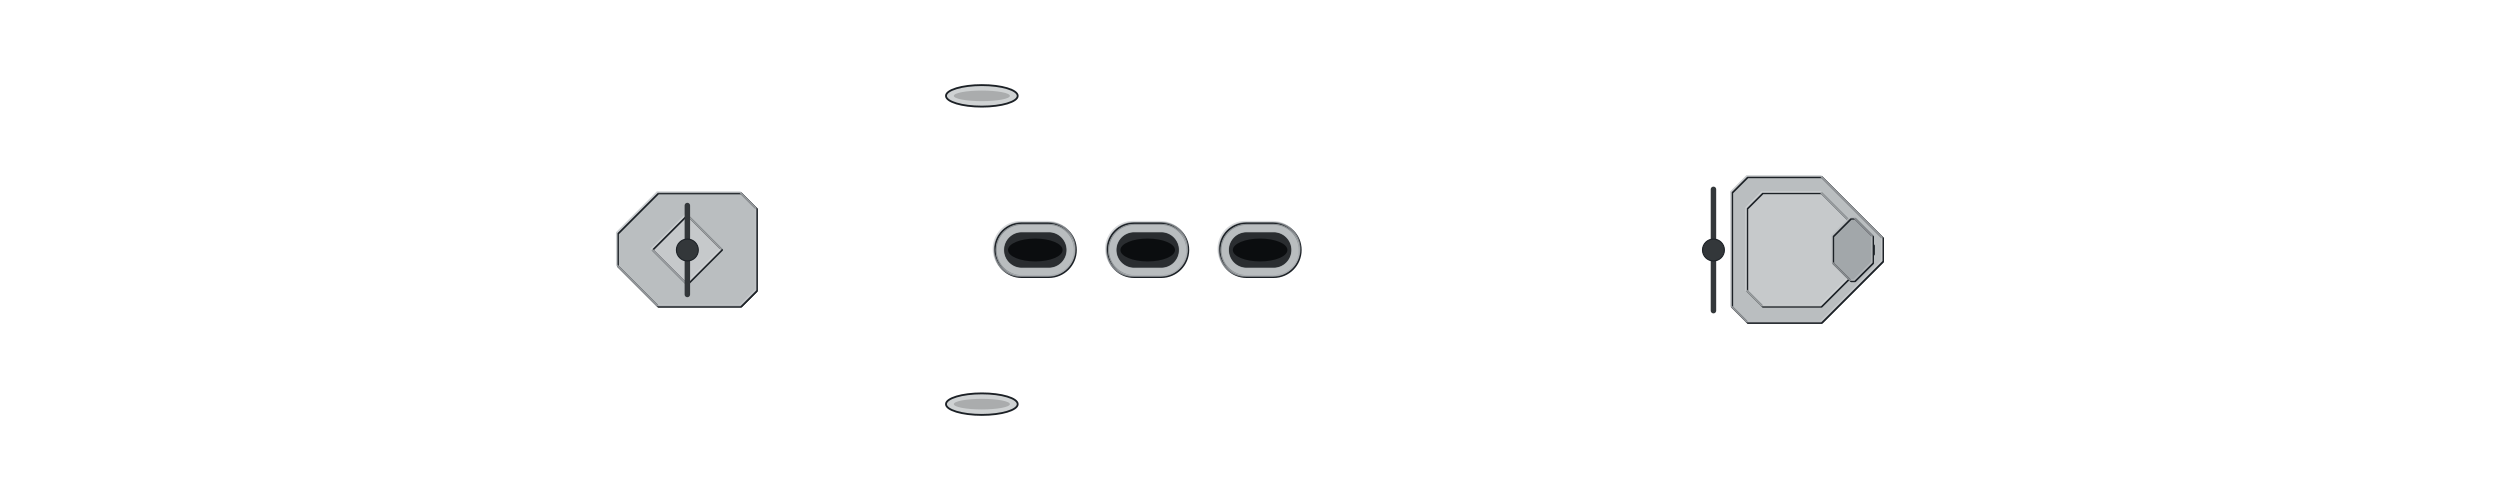
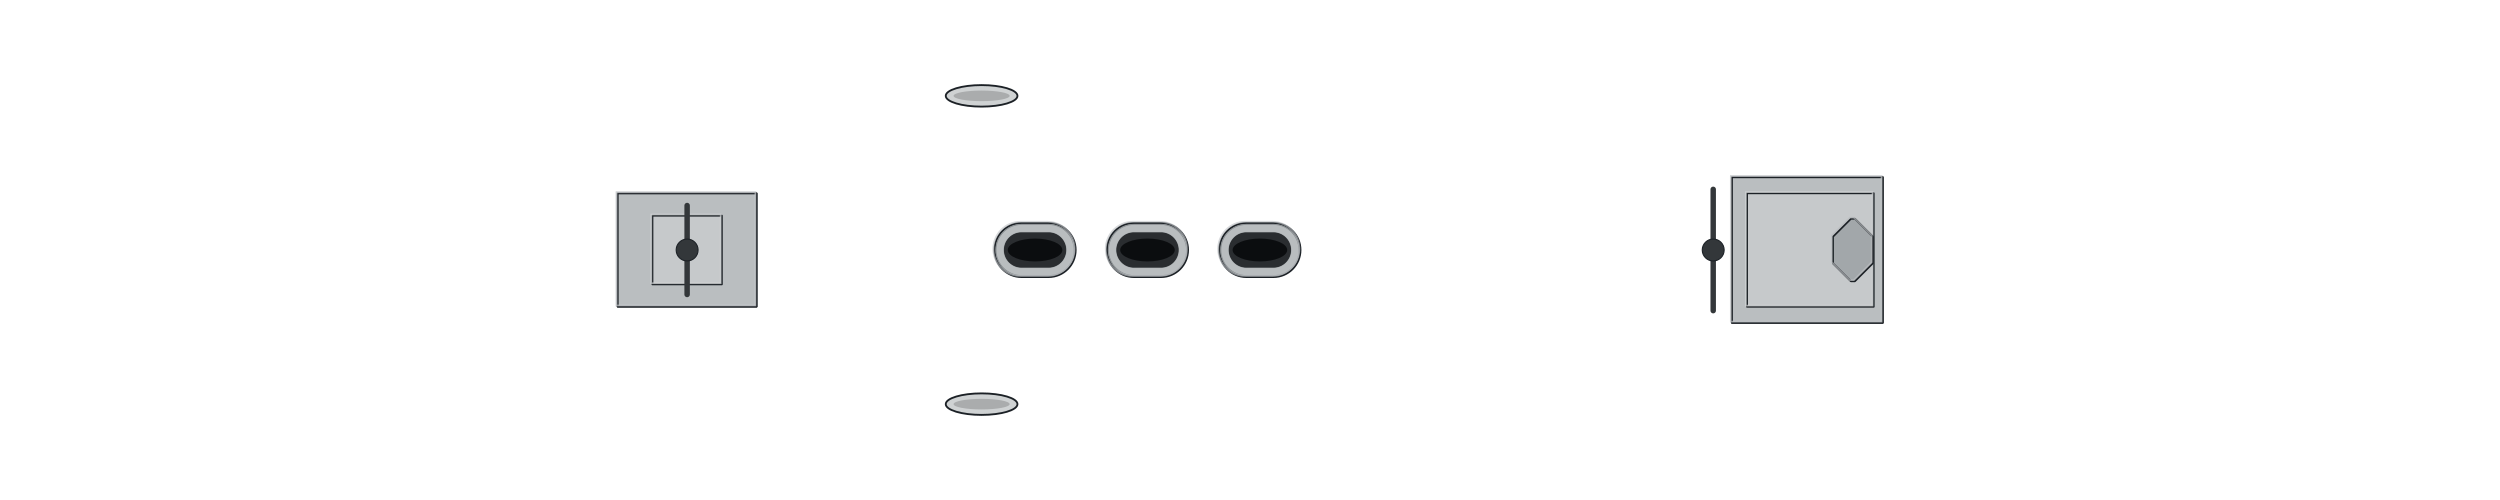
<svg xmlns="http://www.w3.org/2000/svg" width="1600" height="320" viewBox="-80 -16 160 32" shape-rendering="geometricPrecision">
  <defs>
    <clipPath id="hullclip">
      <path d="M-76.5,-1.434 L-76.494,-1.586 L-76.478,-1.737 L-76.45,-1.888 L-76.411,-2.039 L-76.36,-2.19 L-76.299,-2.341 L-76.227,-2.492 L-76.143,-2.643 L-76.048,-2.793 L-75.942,-2.943 L-75.825,-3.093 L-75.697,-3.243 L-75.558,-3.392 L-75.408,-3.541 L-75.247,-3.69 L-75.075,-3.838 L-74.892,-3.986 L-74.698,-4.134 L-74.493,-4.281 L-74.277,-4.427 L-74.05,-4.573 L-73.813,-4.719 L-73.565,-4.864 L-73.306,-5.008 L-73.036,-5.152 L-72.756,-5.295 L-72.465,-5.437 L-72.163,-5.579 L-71.851,-5.72 L-71.529,-5.861 L-71.196,-6 L-70.852,-6.139 L-70.499,-6.277 L-70.135,-6.415 L-69.76,-6.551 L-69.376,-6.687 L-68.981,-6.822 L-68.577,-6.955 L-68.162,-7.088 L-67.737,-7.22 L-67.303,-7.351 L-66.859,-7.481 L-66.404,-7.61 L-65.941,-7.738 L-65.467,-7.865 L-64.984,-7.99 L-64.492,-8.115 L-63.99,-8.239 L-63.479,-8.361 L-62.958,-8.482 L-62.429,-8.602 L-61.89,-8.721 L-61.342,-8.838 L-60.785,-8.954 L-60.22,-9.069 L-59.645,-9.183 L-59.062,-9.295 L-58.47,-9.406 L-57.87,-9.516 L-57.261,-9.624 L-56.644,-9.731 L-56.019,-9.836 L-55.385,-9.94 L-54.743,-10.043 L-54.094,-10.144 L-53.436,-10.243 L-52.771,-10.341 L-52.098,-10.438 L-51.417,-10.533 L-50.729,-10.626 L-50.033,-10.718 L-49.33,-10.808 L-48.62,-10.896 L-47.903,-10.983 L-47.179,-11.068 L-46.448,-11.152 L-45.71,-11.234 L-44.966,-11.314 L-44.214,-11.392 L-43.457,-11.468 L-42.693,-11.543 L-41.923,-11.616 L-41.147,-11.687 L-40.364,-11.757 L-39.576,-11.824 L-38.782,-11.89 L-37.983,-11.954 L-37.178,-12.016 L-36.367,-12.076 L-35.551,-12.134 L-34.73,-12.19 L-33.904,-12.245 L-33.073,-12.297 L-32.237,-12.348 L-31.397,-12.396 L-30.551,-12.442 L-29.702,-12.487 L-28.848,-12.529 L-27.99,-12.57 L-27.127,-12.608 L-26.261,-12.644 L-25.391,-12.678 L-24.517,-12.71 L-23.64,-12.74 L-22.759,-12.768 L-21.875,-12.794 L-20.988,-12.818 L-20.097,-12.839 L-19.204,-12.859 L-18.308,-12.876 L-17.409,-12.891 L-16.507,-12.904 L-15.604,-12.914 L-14.698,-12.923 L-13.79,-12.929 L-12.879,-12.933 L-11.967,-12.935 L-11.053,-12.935 L-10.138,-12.935 L-9.221,-12.935 L-8.303,-12.935 L-7.383,-12.935 L-6.463,-12.935 L-5.541,-12.935 L-4.619,-12.935 L-3.696,-12.935 L-2.772,-12.935 L-1.849,-12.935 L-0.924,-12.935 L-0,-12.935 L0.924,-12.935 L1.849,-12.935 L2.772,-12.935 L3.696,-12.935 L4.619,-12.935 L5.541,-12.935 L6.463,-12.935 L7.383,-12.935 L8.303,-12.935 L9.221,-12.935 L10.138,-12.935 L11.053,-12.935 L11.967,-12.935 L12.879,-12.935 L13.79,-12.935 L14.698,-12.935 L15.604,-12.935 L16.507,-12.935 L17.409,-12.935 L18.308,-12.935 L19.204,-12.935 L20.097,-12.935 L20.988,-12.935 L21.875,-12.921 L22.759,-12.889 L23.64,-12.852 L24.517,-12.81 L25.391,-12.762 L26.261,-12.71 L27.127,-12.652 L27.99,-12.589 L28.848,-12.521 L29.702,-12.448 L30.551,-12.37 L31.397,-12.286 L32.237,-12.199 L33.073,-12.106 L33.904,-12.008 L34.73,-11.906 L35.551,-11.799 L36.367,-11.688 L37.178,-11.573 L37.983,-11.453 L38.782,-11.33 L39.576,-11.202 L40.364,-11.07 L41.147,-10.935 L41.923,-10.796 L42.693,-10.653 L43.457,-10.507 L44.214,-10.358 L44.966,-10.206 L45.71,-10.051 L46.448,-9.893 L47.179,-9.733 L47.903,-9.57 L48.62,-9.404 L49.33,-9.236 L50.033,-9.067 L50.729,-8.895 L51.417,-8.721 L52.098,-8.546 L52.771,-8.37 L53.436,-8.192 L54.094,-8.013 L54.743,-7.833 L55.385,-7.652 L56.019,-7.47 L56.644,-7.288 L57.261,-7.105 L57.87,-6.922 L58.47,-6.738 L59.062,-6.555 L59.645,-6.372 L60.22,-6.189 L60.785,-6.007 L61.342,-5.825 L61.89,-5.644 L62.429,-5.463 L62.958,-5.284 L63.479,-5.106 L63.99,-4.929 L64.492,-4.753 L64.984,-4.579 L65.467,-4.406 L65.941,-4.236 L66.404,-4.067 L66.859,-3.9 L67.303,-3.735 L67.737,-3.573 L68.162,-3.412 L68.577,-3.255 L68.981,-3.1 L69.376,-2.947 L69.76,-2.798 L70.135,-2.651 L70.499,-2.508 L70.852,-2.367 L71.196,-2.23 L71.529,-2.096 L71.851,-1.965 L72.163,-1.839 L72.465,-1.715 L72.756,-1.596 L73.036,-1.48 L73.306,-1.368 L73.565,-1.26 L73.813,-1.155 L74.05,-1.056 L74.277,-0.96 L74.493,-0.868 L74.698,-0.781 L74.892,-0.698 L75.075,-0.62 L75.247,-0.545 L75.408,-0.476 L75.558,-0.411 L75.697,-0.351 L75.825,-0.295 L75.942,-0.244 L76.048,-0.198 L76.143,-0.157 L76.227,-0.12 L76.299,-0.088 L76.36,-0.061 L76.411,-0.039 L76.45,-0.022 L76.45,0.022 L76.411,0.039 L76.36,0.061 L76.299,0.088 L76.227,0.12 L76.143,0.157 L76.048,0.198 L75.942,0.244 L75.825,0.295 L75.697,0.351 L75.558,0.411 L75.408,0.476 L75.247,0.545 L75.075,0.62 L74.892,0.698 L74.698,0.781 L74.493,0.868 L74.277,0.96 L74.05,1.056 L73.813,1.155 L73.565,1.26 L73.306,1.368 L73.036,1.48 L72.756,1.596 L72.465,1.715 L72.163,1.839 L71.851,1.965 L71.529,2.096 L71.196,2.23 L70.852,2.367 L70.499,2.508 L70.135,2.651 L69.76,2.798 L69.376,2.947 L68.981,3.1 L68.577,3.255 L68.162,3.412 L67.737,3.573 L67.303,3.735 L66.859,3.9 L66.404,4.067 L65.941,4.236 L65.467,4.406 L64.984,4.579 L64.492,4.753 L63.99,4.929 L63.479,5.106 L62.958,5.284 L62.429,5.463 L61.89,5.644 L61.342,5.825 L60.785,6.007 L60.22,6.189 L59.645,6.372 L59.062,6.555 L58.47,6.738 L57.87,6.922 L57.261,7.105 L56.644,7.288 L56.019,7.47 L55.385,7.652 L54.743,7.833 L54.094,8.013 L53.436,8.192 L52.771,8.37 L52.098,8.546 L51.417,8.721 L50.729,8.895 L50.033,9.067 L49.33,9.236 L48.62,9.404 L47.903,9.57 L47.179,9.733 L46.448,9.893 L45.71,10.051 L44.966,10.206 L44.214,10.358 L43.457,10.507 L42.693,10.653 L41.923,10.796 L41.147,10.935 L40.364,11.07 L39.576,11.202 L38.782,11.33 L37.983,11.453 L37.178,11.573 L36.367,11.688 L35.551,11.799 L34.73,11.906 L33.904,12.008 L33.073,12.106 L32.237,12.199 L31.397,12.286 L30.551,12.37 L29.702,12.448 L28.848,12.521 L27.99,12.589 L27.127,12.652 L26.261,12.71 L25.391,12.762 L24.517,12.81 L23.64,12.852 L22.759,12.889 L21.875,12.921 L20.988,12.935 L20.097,12.935 L19.204,12.935 L18.308,12.935 L17.409,12.935 L16.507,12.935 L15.604,12.935 L14.698,12.935 L13.79,12.935 L12.879,12.935 L11.967,12.935 L11.053,12.935 L10.138,12.935 L9.221,12.935 L8.303,12.935 L7.383,12.935 L6.463,12.935 L5.541,12.935 L4.619,12.935 L3.696,12.935 L2.772,12.935 L1.849,12.935 L0.924,12.935 L-0,12.935 L-0.924,12.935 L-1.849,12.935 L-2.772,12.935 L-3.696,12.935 L-4.619,12.935 L-5.541,12.935 L-6.463,12.935 L-7.383,12.935 L-8.303,12.935 L-9.221,12.935 L-10.138,12.935 L-11.053,12.935 L-11.967,12.935 L-12.879,12.933 L-13.79,12.929 L-14.698,12.923 L-15.604,12.914 L-16.507,12.904 L-17.409,12.891 L-18.308,12.876 L-19.204,12.859 L-20.097,12.839 L-20.988,12.818 L-21.875,12.794 L-22.759,12.768 L-23.64,12.74 L-24.517,12.71 L-25.391,12.678 L-26.261,12.644 L-27.127,12.608 L-27.99,12.57 L-28.848,12.529 L-29.702,12.487 L-30.551,12.442 L-31.397,12.396 L-32.237,12.348 L-33.073,12.297 L-33.904,12.245 L-34.73,12.19 L-35.551,12.134 L-36.367,12.076 L-37.178,12.016 L-37.983,11.954 L-38.782,11.89 L-39.576,11.824 L-40.364,11.757 L-41.147,11.687 L-41.923,11.616 L-42.693,11.543 L-43.457,11.468 L-44.214,11.392 L-44.966,11.314 L-45.71,11.234 L-46.448,11.152 L-47.179,11.068 L-47.903,10.983 L-48.62,10.896 L-49.33,10.808 L-50.033,10.718 L-50.729,10.626 L-51.417,10.533 L-52.098,10.438 L-52.771,10.341 L-53.436,10.243 L-54.094,10.144 L-54.743,10.043 L-55.385,9.94 L-56.019,9.836 L-56.644,9.731 L-57.261,9.624 L-57.87,9.516 L-58.47,9.406 L-59.062,9.295 L-59.645,9.183 L-60.22,9.069 L-60.785,8.954 L-61.342,8.838 L-61.89,8.721 L-62.429,8.602 L-62.958,8.482 L-63.479,8.361 L-63.99,8.239 L-64.492,8.115 L-64.984,7.99 L-65.467,7.865 L-65.941,7.738 L-66.404,7.61 L-66.859,7.481 L-67.303,7.351 L-67.737,7.22 L-68.162,7.088 L-68.577,6.955 L-68.981,6.822 L-69.376,6.687 L-69.76,6.551 L-70.135,6.415 L-70.499,6.277 L-70.852,6.139 L-71.196,6 L-71.529,5.861 L-71.851,5.72 L-72.163,5.579 L-72.465,5.437 L-72.756,5.295 L-73.036,5.152 L-73.306,5.008 L-73.565,4.864 L-73.813,4.719 L-74.05,4.573 L-74.277,4.427 L-74.493,4.281 L-74.698,4.134 L-74.892,3.986 L-75.075,3.838 L-75.247,3.69 L-75.408,3.541 L-75.558,3.392 L-75.697,3.243 L-75.825,3.093 L-75.942,2.943 L-76.048,2.793 L-76.143,2.643 L-76.227,2.492 L-76.299,2.341 L-76.36,2.19 L-76.411,2.039 L-76.45,1.888 L-76.478,1.737 L-76.494,1.586 L-76.5,1.434 Z" />
    </clipPath>
    <clipPath id="deckclip">
      <path d="M-76.5,-0.884 L-76.494,-1.036 L-76.478,-1.187 L-76.45,-1.338 L-76.411,-1.489 L-76.36,-1.64 L-76.299,-1.791 L-76.227,-1.942 L-76.143,-2.093 L-76.048,-2.243 L-75.942,-2.393 L-75.825,-2.543 L-75.697,-2.693 L-75.558,-2.842 L-75.408,-2.991 L-75.247,-3.14 L-75.075,-3.288 L-74.892,-3.436 L-74.698,-3.584 L-74.493,-3.731 L-74.277,-3.877 L-74.05,-4.023 L-73.813,-4.169 L-73.565,-4.314 L-73.306,-4.458 L-73.036,-4.602 L-72.756,-4.745 L-72.465,-4.887 L-72.163,-5.029 L-71.851,-5.17 L-71.529,-5.311 L-71.196,-5.45 L-70.852,-5.589 L-70.499,-5.727 L-70.135,-5.865 L-69.76,-6.001 L-69.376,-6.137 L-68.981,-6.272 L-68.577,-6.405 L-68.162,-6.538 L-67.737,-6.67 L-67.303,-6.801 L-66.859,-6.931 L-66.404,-7.06 L-65.941,-7.188 L-65.467,-7.315 L-64.984,-7.44 L-64.492,-7.565 L-63.99,-7.689 L-63.479,-7.811 L-62.958,-7.932 L-62.429,-8.052 L-61.89,-8.171 L-61.342,-8.288 L-60.785,-8.404 L-60.22,-8.519 L-59.645,-8.633 L-59.062,-8.745 L-58.47,-8.856 L-57.87,-8.966 L-57.261,-9.074 L-56.644,-9.181 L-56.019,-9.286 L-55.385,-9.39 L-54.743,-9.493 L-54.094,-9.594 L-53.436,-9.693 L-52.771,-9.791 L-52.098,-9.888 L-51.417,-9.983 L-50.729,-10.076 L-50.033,-10.168 L-49.33,-10.258 L-48.62,-10.346 L-47.903,-10.433 L-47.179,-10.518 L-46.448,-10.602 L-45.71,-10.684 L-44.966,-10.764 L-44.214,-10.842 L-43.457,-10.918 L-42.693,-10.993 L-41.923,-11.066 L-41.147,-11.137 L-40.364,-11.207 L-39.576,-11.274 L-38.782,-11.34 L-37.983,-11.404 L-37.178,-11.466 L-36.367,-11.526 L-35.551,-11.584 L-34.73,-11.64 L-33.904,-11.695 L-33.073,-11.747 L-32.237,-11.798 L-31.397,-11.846 L-30.551,-11.892 L-29.702,-11.937 L-28.848,-11.979 L-27.99,-12.02 L-27.127,-12.058 L-26.261,-12.094 L-25.391,-12.128 L-24.517,-12.16 L-23.64,-12.19 L-22.759,-12.218 L-21.875,-12.244 L-20.988,-12.268 L-20.097,-12.289 L-19.204,-12.309 L-18.308,-12.326 L-17.409,-12.341 L-16.507,-12.354 L-15.604,-12.364 L-14.698,-12.373 L-13.79,-12.379 L-12.879,-12.383 L-11.967,-12.385 L-11.053,-12.385 L-10.138,-12.385 L-9.221,-12.385 L-8.303,-12.385 L-7.383,-12.385 L-6.463,-12.385 L-5.541,-12.385 L-4.619,-12.385 L-3.696,-12.385 L-2.772,-12.385 L-1.849,-12.385 L-0.924,-12.385 L-0,-12.385 L0.924,-12.385 L1.849,-12.385 L2.772,-12.385 L3.696,-12.385 L4.619,-12.385 L5.541,-12.385 L6.463,-12.385 L7.383,-12.385 L8.303,-12.385 L9.221,-12.385 L10.138,-12.385 L11.053,-12.385 L11.967,-12.385 L12.879,-12.385 L13.79,-12.385 L14.698,-12.385 L15.604,-12.385 L16.507,-12.385 L17.409,-12.385 L18.308,-12.385 L19.204,-12.385 L20.097,-12.385 L20.988,-12.385 L21.875,-12.371 L22.759,-12.339 L23.64,-12.302 L24.517,-12.26 L25.391,-12.212 L26.261,-12.16 L27.127,-12.102 L27.99,-12.039 L28.848,-11.971 L29.702,-11.898 L30.551,-11.82 L31.397,-11.736 L32.237,-11.649 L33.073,-11.556 L33.904,-11.458 L34.73,-11.356 L35.551,-11.249 L36.367,-11.138 L37.178,-11.023 L37.983,-10.903 L38.782,-10.78 L39.576,-10.652 L40.364,-10.52 L41.147,-10.385 L41.923,-10.246 L42.693,-10.103 L43.457,-9.957 L44.214,-9.808 L44.966,-9.656 L45.71,-9.501 L46.448,-9.343 L47.179,-9.183 L47.903,-9.02 L48.62,-8.854 L49.33,-8.686 L50.033,-8.517 L50.729,-8.345 L51.417,-8.171 L52.098,-7.996 L52.771,-7.82 L53.436,-7.642 L54.094,-7.463 L54.743,-7.283 L55.385,-7.102 L56.019,-6.92 L56.644,-6.738 L57.261,-6.555 L57.87,-6.372 L58.47,-6.188 L59.062,-6.005 L59.645,-5.822 L60.22,-5.639 L60.785,-5.457 L61.342,-5.275 L61.89,-5.094 L62.429,-4.913 L62.958,-4.734 L63.479,-4.556 L63.99,-4.379 L64.492,-4.203 L64.984,-4.029 L65.467,-3.856 L65.941,-3.686 L66.404,-3.517 L66.859,-3.35 L67.303,-3.185 L67.737,-3.023 L68.162,-2.862 L68.577,-2.705 L68.981,-2.55 L69.376,-2.397 L69.76,-2.248 L70.135,-2.101 L70.499,-1.958 L70.852,-1.817 L71.196,-1.68 L71.529,-1.546 L71.851,-1.415 L72.163,-1.289 L72.465,-1.165 L72.756,-1.046 L73.036,-0.93 L73.306,-0.818 L73.565,-0.71 L73.813,-0.605 L74.05,-0.506 L74.277,-0.41 L74.493,-0.318 L74.698,-0.231 L74.892,-0.148 L75.075,-0.07 L75.075,0.07 L74.892,0.148 L74.698,0.231 L74.493,0.318 L74.277,0.41 L74.05,0.506 L73.813,0.605 L73.565,0.71 L73.306,0.818 L73.036,0.93 L72.756,1.046 L72.465,1.165 L72.163,1.289 L71.851,1.415 L71.529,1.546 L71.196,1.68 L70.852,1.817 L70.499,1.958 L70.135,2.101 L69.76,2.248 L69.376,2.397 L68.981,2.55 L68.577,2.705 L68.162,2.862 L67.737,3.023 L67.303,3.185 L66.859,3.35 L66.404,3.517 L65.941,3.686 L65.467,3.856 L64.984,4.029 L64.492,4.203 L63.99,4.379 L63.479,4.556 L62.958,4.734 L62.429,4.913 L61.89,5.094 L61.342,5.275 L60.785,5.457 L60.22,5.639 L59.645,5.822 L59.062,6.005 L58.47,6.188 L57.87,6.372 L57.261,6.555 L56.644,6.738 L56.019,6.92 L55.385,7.102 L54.743,7.283 L54.094,7.463 L53.436,7.642 L52.771,7.82 L52.098,7.996 L51.417,8.171 L50.729,8.345 L50.033,8.517 L49.33,8.686 L48.62,8.854 L47.903,9.02 L47.179,9.183 L46.448,9.343 L45.71,9.501 L44.966,9.656 L44.214,9.808 L43.457,9.957 L42.693,10.103 L41.923,10.246 L41.147,10.385 L40.364,10.52 L39.576,10.652 L38.782,10.78 L37.983,10.903 L37.178,11.023 L36.367,11.138 L35.551,11.249 L34.73,11.356 L33.904,11.458 L33.073,11.556 L32.237,11.649 L31.397,11.736 L30.551,11.82 L29.702,11.898 L28.848,11.971 L27.99,12.039 L27.127,12.102 L26.261,12.16 L25.391,12.212 L24.517,12.26 L23.64,12.302 L22.759,12.339 L21.875,12.371 L20.988,12.385 L20.097,12.385 L19.204,12.385 L18.308,12.385 L17.409,12.385 L16.507,12.385 L15.604,12.385 L14.698,12.385 L13.79,12.385 L12.879,12.385 L11.967,12.385 L11.053,12.385 L10.138,12.385 L9.221,12.385 L8.303,12.385 L7.383,12.385 L6.463,12.385 L5.541,12.385 L4.619,12.385 L3.696,12.385 L2.772,12.385 L1.849,12.385 L0.924,12.385 L-0,12.385 L-0.924,12.385 L-1.849,12.385 L-2.772,12.385 L-3.696,12.385 L-4.619,12.385 L-5.541,12.385 L-6.463,12.385 L-7.383,12.385 L-8.303,12.385 L-9.221,12.385 L-10.138,12.385 L-11.053,12.385 L-11.967,12.385 L-12.879,12.383 L-13.79,12.379 L-14.698,12.373 L-15.604,12.364 L-16.507,12.354 L-17.409,12.341 L-18.308,12.326 L-19.204,12.309 L-20.097,12.289 L-20.988,12.268 L-21.875,12.244 L-22.759,12.218 L-23.64,12.19 L-24.517,12.16 L-25.391,12.128 L-26.261,12.094 L-27.127,12.058 L-27.99,12.02 L-28.848,11.979 L-29.702,11.937 L-30.551,11.892 L-31.397,11.846 L-32.237,11.798 L-33.073,11.747 L-33.904,11.695 L-34.73,11.64 L-35.551,11.584 L-36.367,11.526 L-37.178,11.466 L-37.983,11.404 L-38.782,11.34 L-39.576,11.274 L-40.364,11.207 L-41.147,11.137 L-41.923,11.066 L-42.693,10.993 L-43.457,10.918 L-44.214,10.842 L-44.966,10.764 L-45.71,10.684 L-46.448,10.602 L-47.179,10.518 L-47.903,10.433 L-48.62,10.346 L-49.33,10.258 L-50.033,10.168 L-50.729,10.076 L-51.417,9.983 L-52.098,9.888 L-52.771,9.791 L-53.436,9.693 L-54.094,9.594 L-54.743,9.493 L-55.385,9.39 L-56.019,9.286 L-56.644,9.181 L-57.261,9.074 L-57.87,8.966 L-58.47,8.856 L-59.062,8.745 L-59.645,8.633 L-60.22,8.519 L-60.785,8.404 L-61.342,8.288 L-61.89,8.171 L-62.429,8.052 L-62.958,7.932 L-63.479,7.811 L-63.99,7.689 L-64.492,7.565 L-64.984,7.44 L-65.467,7.315 L-65.941,7.188 L-66.404,7.06 L-66.859,6.931 L-67.303,6.801 L-67.737,6.67 L-68.162,6.538 L-68.577,6.405 L-68.981,6.272 L-69.376,6.137 L-69.76,6.001 L-70.135,5.865 L-70.499,5.727 L-70.852,5.589 L-71.196,5.45 L-71.529,5.311 L-71.851,5.17 L-72.163,5.029 L-72.465,4.887 L-72.756,4.745 L-73.036,4.602 L-73.306,4.458 L-73.565,4.314 L-73.813,4.169 L-74.05,4.023 L-74.277,3.877 L-74.493,3.731 L-74.698,3.584 L-74.892,3.436 L-75.075,3.288 L-75.247,3.14 L-75.408,2.991 L-75.558,2.842 L-75.697,2.693 L-75.825,2.543 L-75.942,2.393 L-76.048,2.243 L-76.143,2.093 L-76.227,1.942 L-76.299,1.791 L-76.36,1.64 L-76.411,1.489 L-76.45,1.338 L-76.478,1.187 L-76.494,1.036 L-76.5,0.884 Z" />
    </clipPath>
  </defs>
-   <path d="M31.861,-4.657 L36.599,-4.657 L40.511,-0.745 L40.511,0.745 L36.599,4.657 L31.861,4.657 L30.861,3.657 L30.861,-3.657 Z" fill="#aeb3b5" stroke="#1c2126" stroke-width="0.12" stroke-linejoin="round" />
-   <path d="M31.861,-4.657 L36.599,-4.657 L40.511,-0.745 L40.511,0.745 L36.599,4.657 L31.861,4.657 L30.861,3.657 L30.861,-3.657 Z" fill="none" stroke="#c2c6c8" stroke-width="0.108" transform="translate(-0.072,-0.072)" stroke-opacity="0.7" />
-   <path d="M31.861,-4.657 L36.599,-4.657 L40.511,-0.745 L40.511,0.745 L36.599,4.657 L31.861,4.657 L30.861,3.657 L30.861,-3.657 Z" fill="#babec0" stroke="#1c2126" stroke-width="0.12" stroke-linejoin="round" />
-   <path d="M31.861,-4.657 L36.599,-4.657 L40.511,-0.745 L40.511,0.745 L36.599,4.657 L31.861,4.657 L30.861,3.657 L30.861,-3.657 Z" fill="none" stroke="#cbced0" stroke-width="0.108" transform="translate(-0.072,-0.072)" stroke-opacity="0.7" />
-   <path d="M32.826,-3.632 L36.579,-3.632 L39.932,-0.279 L39.932,0.279 L36.579,3.632 L32.826,3.632 L31.826,2.632 L31.826,-2.632 Z" fill="#c6c9cb" stroke="#1c2126" stroke-width="0.12" stroke-linejoin="round" />
-   <path d="M32.826,-3.632 L36.579,-3.632 L39.932,-0.279 L39.932,0.279 L36.579,3.632 L32.826,3.632 L31.826,2.632 L31.826,-2.632 Z" fill="none" stroke="#d4d6d8" stroke-width="0.108" transform="translate(-0.072,-0.072)" stroke-opacity="0.7" />
-   <path d="M-37.864,-3.622 L-32.566,-3.622 L-31.566,-2.622 L-31.566,2.622 L-32.566,3.622 L-37.864,3.622 L-40.451,1.035 L-40.451,-1.035 Z" fill="#aeb3b5" stroke="#1c2126" stroke-width="0.12" stroke-linejoin="round" />
-   <path d="M-37.864,-3.622 L-32.566,-3.622 L-31.566,-2.622 L-31.566,2.622 L-32.566,3.622 L-37.864,3.622 L-40.451,1.035 L-40.451,-1.035 Z" fill="none" stroke="#c2c6c8" stroke-width="0.108" transform="translate(-0.072,-0.072)" stroke-opacity="0.7" />
-   <path d="M-37.864,-3.622 L-32.566,-3.622 L-31.566,-2.622 L-31.566,2.622 L-32.566,3.622 L-37.864,3.622 L-40.451,1.035 L-40.451,-1.035 Z" fill="#babec0" stroke="#1c2126" stroke-width="0.12" stroke-linejoin="round" />
-   <path d="M-37.864,-3.622 L-32.566,-3.622 L-31.566,-2.622 L-31.566,2.622 L-32.566,3.622 L-37.864,3.622 L-40.451,1.035 L-40.451,-1.035 Z" fill="none" stroke="#cbced0" stroke-width="0.108" transform="translate(-0.072,-0.072)" stroke-opacity="0.7" />
-   <path d="M-36.031,-2.199 L-35.986,-2.199 L-33.788,0 L-33.788,0 L-35.986,2.199 L-36.031,2.199 L-38.23,0 L-38.23,0 Z" fill="#c6c9cb" stroke="#1c2126" stroke-width="0.12" stroke-linejoin="round" />
-   <path d="M-36.031,-2.199 L-35.986,-2.199 L-33.788,0 L-33.788,0 L-35.986,2.199 L-36.031,2.199 L-38.23,0 L-38.23,0 Z" fill="none" stroke="#d4d6d8" stroke-width="0.108" transform="translate(-0.072,-0.072)" stroke-opacity="0.7" />
-   <path d="M38.473,-2 L38.728,-2 L39.876,-0.853 L39.876,0.853 L38.728,2 L38.473,2 L37.326,0.853 L37.326,-0.853 Z" fill="#a2a7aa" stroke="#1c2126" stroke-width="0.12" stroke-linejoin="round" />
-   <path d="M38.473,-2 L38.728,-2 L39.876,-0.853 L39.876,0.853 L38.728,2 L38.473,2 L37.326,0.853 L37.326,-0.853 Z" fill="none" stroke="#b9bdbf" stroke-width="0.108" transform="translate(-0.072,-0.072)" stroke-opacity="0.7" />
-   <ellipse cx="-17.162" cy="9.865" rx="2.295" ry="0.689" fill="#cfd2d3" stroke="#1c2126" stroke-width="0.12" stroke-linejoin="round" />
-   <ellipse cx="-17.162" cy="9.865" rx="1.795" ry="0.339" fill="#aaacad" />
-   <ellipse cx="-17.162" cy="-9.865" rx="2.295" ry="0.689" fill="#cfd2d3" stroke="#1c2126" stroke-width="0.12" stroke-linejoin="round" />
-   <ellipse cx="-17.162" cy="-9.865" rx="1.795" ry="0.339" fill="#aaacad" />
-   <path d="M-0.218,-1.732 L1.514,-1.732 A1.732,1.732 0 0 1 3.246,0 L3.246,0 A1.732,1.732 0 0 1 1.514,1.732 L-0.218,1.732 A1.732,1.732 0 0 1 -1.949,0 L-1.949,0 A1.732,1.732 0 0 1 -0.218,-1.732 Z" fill="#a2a7aa" stroke="#1c2126" stroke-width="0.12" stroke-linejoin="round" />
-   <path d="M-0.218,-1.132 L1.514,-1.132 A1.132,1.132 0 0 1 2.646,0 L2.646,0 A1.132,1.132 0 0 1 1.514,1.132 L-0.218,1.132 A1.132,1.132 0 0 1 -1.349,0 L-1.349,0 A1.132,1.132 0 0 1 -0.218,-1.132 Z" fill="#2a2d30" />
-   <path d="M-0.218,-1.532 L1.514,-1.532 A1.532,1.532 0 0 1 3.046,0 L3.046,0 A1.532,1.532 0 0 1 1.514,1.532 L-0.218,1.532 A1.532,1.532 0 0 1 -1.749,0 L-1.749,0 A1.532,1.532 0 0 1 -0.218,-1.532 Z" fill="none" stroke="#868b8e" stroke-width="0.25" />
-   <ellipse cx="0.648" cy="0" rx="1.747" ry="0.732" fill="#0b0d0f" />
-   <path d="M-0.218,-1.382 L1.514,-1.382 A1.382,1.382 0 0 1 2.896,0 L2.896,0 A1.382,1.382 0 0 1 1.514,1.382 L-0.218,1.382 A1.382,1.382 0 0 1 -1.599,0 L-1.599,0 A1.382,1.382 0 0 1 -0.218,-1.382 Z" fill="none" stroke="#b9bdbf" stroke-width="0.45" />
-   <path d="M-0.218,-1.732 L1.514,-1.732 A1.732,1.732 0 0 1 3.246,0 L3.246,0 A1.732,1.732 0 0 1 1.514,1.732 L-0.218,1.732 A1.732,1.732 0 0 1 -1.949,0 L-1.949,0 A1.732,1.732 0 0 1 -0.218,-1.732 Z" fill="none" stroke="#bec1c4" stroke-width="0.12" transform="translate(-0.072,-0.072)" stroke-opacity="0.6" />
-   <path d="M-7.412,-1.732 L-5.681,-1.732 A1.732,1.732 0 0 1 -3.949,0 L-3.949,0 A1.732,1.732 0 0 1 -5.681,1.732 L-7.412,1.732 A1.732,1.732 0 0 1 -9.144,0 L-9.144,0 A1.732,1.732 0 0 1 -7.412,-1.732 Z" fill="#a2a7aa" stroke="#1c2126" stroke-width="0.12" stroke-linejoin="round" />
-   <path d="M-7.412,-1.132 L-5.681,-1.132 A1.132,1.132 0 0 1 -4.549,0 L-4.549,0 A1.132,1.132 0 0 1 -5.681,1.132 L-7.412,1.132 A1.132,1.132 0 0 1 -8.544,0 L-8.544,0 A1.132,1.132 0 0 1 -7.412,-1.132 Z" fill="#2a2d30" />
-   <path d="M-7.412,-1.532 L-5.681,-1.532 A1.532,1.532 0 0 1 -4.149,0 L-4.149,0 A1.532,1.532 0 0 1 -5.681,1.532 L-7.412,1.532 A1.532,1.532 0 0 1 -8.944,0 L-8.944,0 A1.532,1.532 0 0 1 -7.412,-1.532 Z" fill="none" stroke="#868b8e" stroke-width="0.25" />
-   <ellipse cx="-6.546" cy="0" rx="1.747" ry="0.732" fill="#0b0d0f" />
-   <path d="M-7.412,-1.382 L-5.681,-1.382 A1.382,1.382 0 0 1 -4.299,0 L-4.299,0 A1.382,1.382 0 0 1 -5.681,1.382 L-7.412,1.382 A1.382,1.382 0 0 1 -8.794,0 L-8.794,0 A1.382,1.382 0 0 1 -7.412,-1.382 Z" fill="none" stroke="#b9bdbf" stroke-width="0.45" />
-   <path d="M-7.412,-1.732 L-5.681,-1.732 A1.732,1.732 0 0 1 -3.949,0 L-3.949,0 A1.732,1.732 0 0 1 -5.681,1.732 L-7.412,1.732 A1.732,1.732 0 0 1 -9.144,0 L-9.144,0 A1.732,1.732 0 0 1 -7.412,-1.732 Z" fill="none" stroke="#bec1c4" stroke-width="0.12" transform="translate(-0.072,-0.072)" stroke-opacity="0.6" />
-   <path d="M-14.607,-1.732 L-12.875,-1.732 A1.732,1.732 0 0 1 -11.144,0 L-11.144,0 A1.732,1.732 0 0 1 -12.875,1.732 L-14.607,1.732 A1.732,1.732 0 0 1 -16.339,0 L-16.339,0 A1.732,1.732 0 0 1 -14.607,-1.732 Z" fill="#a2a7aa" stroke="#1c2126" stroke-width="0.12" stroke-linejoin="round" />
-   <path d="M-14.607,-1.132 L-12.875,-1.132 A1.132,1.132 0 0 1 -11.744,0 L-11.744,0 A1.132,1.132 0 0 1 -12.875,1.132 L-14.607,1.132 A1.132,1.132 0 0 1 -15.739,0 L-15.739,0 A1.132,1.132 0 0 1 -14.607,-1.132 Z" fill="#2a2d30" />
-   <path d="M-14.607,-1.532 L-12.875,-1.532 A1.532,1.532 0 0 1 -11.344,0 L-11.344,0 A1.532,1.532 0 0 1 -12.875,1.532 L-14.607,1.532 A1.532,1.532 0 0 1 -16.139,0 L-16.139,0 A1.532,1.532 0 0 1 -14.607,-1.532 Z" fill="none" stroke="#868b8e" stroke-width="0.25" />
-   <ellipse cx="-13.741" cy="0" rx="1.747" ry="0.732" fill="#0b0d0f" />
-   <path d="M-14.607,-1.382 L-12.875,-1.382 A1.382,1.382 0 0 1 -11.494,0 L-11.494,0 A1.382,1.382 0 0 1 -12.875,1.382 L-14.607,1.382 A1.382,1.382 0 0 1 -15.989,0 L-15.989,0 A1.382,1.382 0 0 1 -14.607,-1.382 Z" fill="none" stroke="#b9bdbf" stroke-width="0.45" />
-   <path d="M-14.607,-1.732 L-12.875,-1.732 A1.732,1.732 0 0 1 -11.144,0 L-11.144,0 A1.732,1.732 0 0 1 -12.875,1.732 L-14.607,1.732 A1.732,1.732 0 0 1 -16.339,0 L-16.339,0 A1.732,1.732 0 0 1 -14.607,-1.732 Z" fill="none" stroke="#bec1c4" stroke-width="0.12" transform="translate(-0.072,-0.072)" stroke-opacity="0.6" />
-   <line x1="29.661" y1="-3.881" x2="29.661" y2="3.881" stroke="#33373a" stroke-width="0.35" stroke-linecap="round" />
-   <circle cx="29.661" cy="0" r="0.7" fill="#33373a" stroke="#1c2126" stroke-width="0.072" stroke-linejoin="round" />
-   <line x1="-36.009" y1="-2.846" x2="-36.009" y2="2.846" stroke="#33373a" stroke-width="0.35" stroke-linecap="round" />
-   <circle cx="-36.009" cy="0" r="0.7" fill="#33373a" stroke="#1c2126" stroke-width="0.072" stroke-linejoin="round" />
+   <path d="M40.495,4.657 L30.845,4.657 L30.845,-4.657 L40.495,-4.657 Z" fill="#aeb3b5" stroke="#1c2126" stroke-width="0.12" stroke-linejoin="round" />
+   <path d="M40.495,4.657 L30.845,4.657 L30.845,-4.657 L40.495,-4.657 Z" fill="none" stroke="#c2c6c8" stroke-width="0.108" transform="translate(-0.072,-0.072)" stroke-opacity="0.7" />
+   <path d="M40.495,4.657 L30.845,4.657 L30.845,-4.657 L40.495,-4.657 Z" fill="#babec0" stroke="#1c2126" stroke-width="0.12" stroke-linejoin="round" />
+   <path d="M40.495,4.657 L30.845,4.657 L30.845,-4.657 L40.495,-4.657 Z" fill="none" stroke="#cbced0" stroke-width="0.108" transform="translate(-0.072,-0.072)" stroke-opacity="0.7" />
+   <path d="M39.916,3.632 L31.81,3.632 L31.81,-3.632 L39.916,-3.632 Z" fill="#c6c9cb" stroke="#1c2126" stroke-width="0.12" stroke-linejoin="round" />
+   <path d="M39.916,3.632 L31.81,3.632 L31.81,-3.632 L39.916,-3.632 Z" fill="none" stroke="#d4d6d8" stroke-width="0.108" transform="translate(-0.072,-0.072)" stroke-opacity="0.7" />
+   <path d="M-31.582,3.622 L-40.467,3.622 L-40.467,-3.622 L-31.582,-3.622 Z" fill="#aeb3b5" stroke="#1c2126" stroke-width="0.12" stroke-linejoin="round" />
+   <path d="M-31.582,3.622 L-40.467,3.622 L-40.467,-3.622 L-31.582,-3.622 Z" fill="none" stroke="#c2c6c8" stroke-width="0.108" transform="translate(-0.072,-0.072)" stroke-opacity="0.7" />
+   <path d="M-31.582,3.622 L-40.467,3.622 L-40.467,-3.622 L-31.582,-3.622 Z" fill="#babec0" stroke="#1c2126" stroke-width="0.12" stroke-linejoin="round" />
+   <path d="M-31.582,3.622 L-40.467,3.622 L-40.467,-3.622 L-31.582,-3.622 Z" fill="none" stroke="#cbced0" stroke-width="0.108" transform="translate(-0.072,-0.072)" stroke-opacity="0.7" />
+   <path d="M-33.803,2.199 L-38.245,2.199 L-38.245,-2.199 L-33.803,-2.199 Z" fill="#c6c9cb" stroke="#1c2126" stroke-width="0.12" stroke-linejoin="round" />
+   <path d="M-33.803,2.199 L-38.245,2.199 L-38.245,-2.199 L-33.803,-2.199 Z" fill="none" stroke="#d4d6d8" stroke-width="0.108" transform="translate(-0.072,-0.072)" stroke-opacity="0.7" />
+   <path d="M38.458,-2 L38.712,-2 L39.86,-0.853 L39.86,0.853 L38.712,2 L38.458,2 L37.31,0.853 L37.31,-0.853 Z" fill="#a2a7aa" stroke="#1c2126" stroke-width="0.12" stroke-linejoin="round" />
+   <path d="M38.458,-2 L38.712,-2 L39.86,-0.853 L39.86,0.853 L38.712,2 L38.458,2 L37.31,0.853 L37.31,-0.853 Z" fill="none" stroke="#b9bdbf" stroke-width="0.108" transform="translate(-0.072,-0.072)" stroke-opacity="0.7" />
+   <ellipse cx="-17.177" cy="9.865" rx="2.295" ry="0.689" fill="#cfd2d3" stroke="#1c2126" stroke-width="0.12" stroke-linejoin="round" />
+   <ellipse cx="-17.177" cy="9.865" rx="1.795" ry="0.339" fill="#aaacad" />
+   <ellipse cx="-17.177" cy="-9.865" rx="2.295" ry="0.689" fill="#cfd2d3" stroke="#1c2126" stroke-width="0.12" stroke-linejoin="round" />
+   <ellipse cx="-17.177" cy="-9.865" rx="1.795" ry="0.339" fill="#aaacad" />
+   <path d="M-0.232,-1.732 L1.499,-1.732 A1.732,1.732 0 0 1 3.231,0 L3.231,0 A1.732,1.732 0 0 1 1.499,1.732 L-0.232,1.732 A1.732,1.732 0 0 1 -1.964,0 L-1.964,0 A1.732,1.732 0 0 1 -0.232,-1.732 Z" fill="#a2a7aa" stroke="#1c2126" stroke-width="0.12" stroke-linejoin="round" />
+   <path d="M-0.232,-1.132 L1.499,-1.132 A1.132,1.132 0 0 1 2.631,0 L2.631,0 A1.132,1.132 0 0 1 1.499,1.132 L-0.232,1.132 A1.132,1.132 0 0 1 -1.364,0 L-1.364,0 A1.132,1.132 0 0 1 -0.232,-1.132 Z" fill="#2a2d30" />
+   <path d="M-0.232,-1.532 L1.499,-1.532 A1.532,1.532 0 0 1 3.031,0 L3.031,0 A1.532,1.532 0 0 1 1.499,1.532 L-0.232,1.532 A1.532,1.532 0 0 1 -1.764,0 L-1.764,0 A1.532,1.532 0 0 1 -0.232,-1.532 Z" fill="none" stroke="#868b8e" stroke-width="0.25" />
+   <ellipse cx="0.634" cy="0" rx="1.747" ry="0.732" fill="#0b0d0f" />
+   <path d="M-0.232,-1.382 L1.499,-1.382 A1.382,1.382 0 0 1 2.881,0 L2.881,0 A1.382,1.382 0 0 1 1.499,1.382 L-0.232,1.382 A1.382,1.382 0 0 1 -1.614,0 L-1.614,0 A1.382,1.382 0 0 1 -0.232,-1.382 Z" fill="none" stroke="#b9bdbf" stroke-width="0.45" />
+   <path d="M-0.232,-1.732 L1.499,-1.732 A1.732,1.732 0 0 1 3.231,0 L3.231,0 A1.732,1.732 0 0 1 1.499,1.732 L-0.232,1.732 A1.732,1.732 0 0 1 -1.964,0 L-1.964,0 A1.732,1.732 0 0 1 -0.232,-1.732 Z" fill="none" stroke="#bec1c4" stroke-width="0.12" transform="translate(-0.072,-0.072)" stroke-opacity="0.6" />
+   <path d="M-7.427,-1.732 L-5.695,-1.732 A1.732,1.732 0 0 1 -3.964,0 L-3.964,0 A1.732,1.732 0 0 1 -5.695,1.732 L-7.427,1.732 A1.732,1.732 0 0 1 -9.158,0 L-9.158,0 A1.732,1.732 0 0 1 -7.427,-1.732 Z" fill="#a2a7aa" stroke="#1c2126" stroke-width="0.12" stroke-linejoin="round" />
+   <path d="M-7.427,-1.132 L-5.695,-1.132 A1.132,1.132 0 0 1 -4.564,0 L-4.564,0 A1.132,1.132 0 0 1 -5.695,1.132 L-7.427,1.132 A1.132,1.132 0 0 1 -8.558,0 L-8.558,0 A1.132,1.132 0 0 1 -7.427,-1.132 Z" fill="#2a2d30" />
+   <path d="M-7.427,-1.532 L-5.695,-1.532 A1.532,1.532 0 0 1 -4.164,0 L-4.164,0 A1.532,1.532 0 0 1 -5.695,1.532 L-7.427,1.532 A1.532,1.532 0 0 1 -8.958,0 L-8.958,0 A1.532,1.532 0 0 1 -7.427,-1.532 Z" fill="none" stroke="#868b8e" stroke-width="0.25" />
+   <ellipse cx="-6.561" cy="0" rx="1.747" ry="0.732" fill="#0b0d0f" />
+   <path d="M-7.427,-1.382 L-5.695,-1.382 A1.382,1.382 0 0 1 -4.314,0 L-4.314,0 A1.382,1.382 0 0 1 -5.695,1.382 L-7.427,1.382 A1.382,1.382 0 0 1 -8.808,0 L-8.808,0 A1.382,1.382 0 0 1 -7.427,-1.382 Z" fill="none" stroke="#b9bdbf" stroke-width="0.45" />
+   <path d="M-7.427,-1.732 L-5.695,-1.732 A1.732,1.732 0 0 1 -3.964,0 L-3.964,0 A1.732,1.732 0 0 1 -5.695,1.732 L-7.427,1.732 A1.732,1.732 0 0 1 -9.158,0 L-9.158,0 A1.732,1.732 0 0 1 -7.427,-1.732 Z" fill="none" stroke="#bec1c4" stroke-width="0.12" transform="translate(-0.072,-0.072)" stroke-opacity="0.6" />
+   <path d="M-14.622,-1.732 L-12.89,-1.732 A1.732,1.732 0 0 1 -11.158,0 L-11.158,0 A1.732,1.732 0 0 1 -12.89,1.732 L-14.622,1.732 A1.732,1.732 0 0 1 -16.353,0 L-16.353,0 A1.732,1.732 0 0 1 -14.622,-1.732 Z" fill="#a2a7aa" stroke="#1c2126" stroke-width="0.12" stroke-linejoin="round" />
+   <path d="M-14.622,-1.132 L-12.89,-1.132 A1.132,1.132 0 0 1 -11.758,0 L-11.758,0 A1.132,1.132 0 0 1 -12.89,1.132 L-14.622,1.132 A1.132,1.132 0 0 1 -15.753,0 L-15.753,0 A1.132,1.132 0 0 1 -14.622,-1.132 Z" fill="#2a2d30" />
+   <path d="M-14.622,-1.532 L-12.89,-1.532 A1.532,1.532 0 0 1 -11.358,0 L-11.358,0 A1.532,1.532 0 0 1 -12.89,1.532 L-14.622,1.532 A1.532,1.532 0 0 1 -16.153,0 L-16.153,0 A1.532,1.532 0 0 1 -14.622,-1.532 Z" fill="none" stroke="#868b8e" stroke-width="0.25" />
+   <ellipse cx="-13.756" cy="0" rx="1.747" ry="0.732" fill="#0b0d0f" />
+   <path d="M-14.622,-1.382 L-12.89,-1.382 A1.382,1.382 0 0 1 -11.508,0 L-11.508,0 A1.382,1.382 0 0 1 -12.89,1.382 L-14.622,1.382 A1.382,1.382 0 0 1 -16.003,0 L-16.003,0 A1.382,1.382 0 0 1 -14.622,-1.382 Z" fill="none" stroke="#b9bdbf" stroke-width="0.45" />
+   <path d="M-14.622,-1.732 L-12.89,-1.732 A1.732,1.732 0 0 1 -11.158,0 L-11.158,0 A1.732,1.732 0 0 1 -12.89,1.732 L-14.622,1.732 A1.732,1.732 0 0 1 -16.353,0 L-16.353,0 A1.732,1.732 0 0 1 -14.622,-1.732 Z" fill="none" stroke="#bec1c4" stroke-width="0.12" transform="translate(-0.072,-0.072)" stroke-opacity="0.6" />
+   <line x1="29.645" y1="-3.881" x2="29.645" y2="3.881" stroke="#33373a" stroke-width="0.35" stroke-linecap="round" />
+   <circle cx="29.645" cy="0" r="0.7" fill="#33373a" stroke="#1c2126" stroke-width="0.072" stroke-linejoin="round" />
+   <line x1="-36.024" y1="-2.846" x2="-36.024" y2="2.846" stroke="#33373a" stroke-width="0.35" stroke-linecap="round" />
+   <circle cx="-36.024" cy="0" r="0.7" fill="#33373a" stroke="#1c2126" stroke-width="0.072" stroke-linejoin="round" />
</svg>
